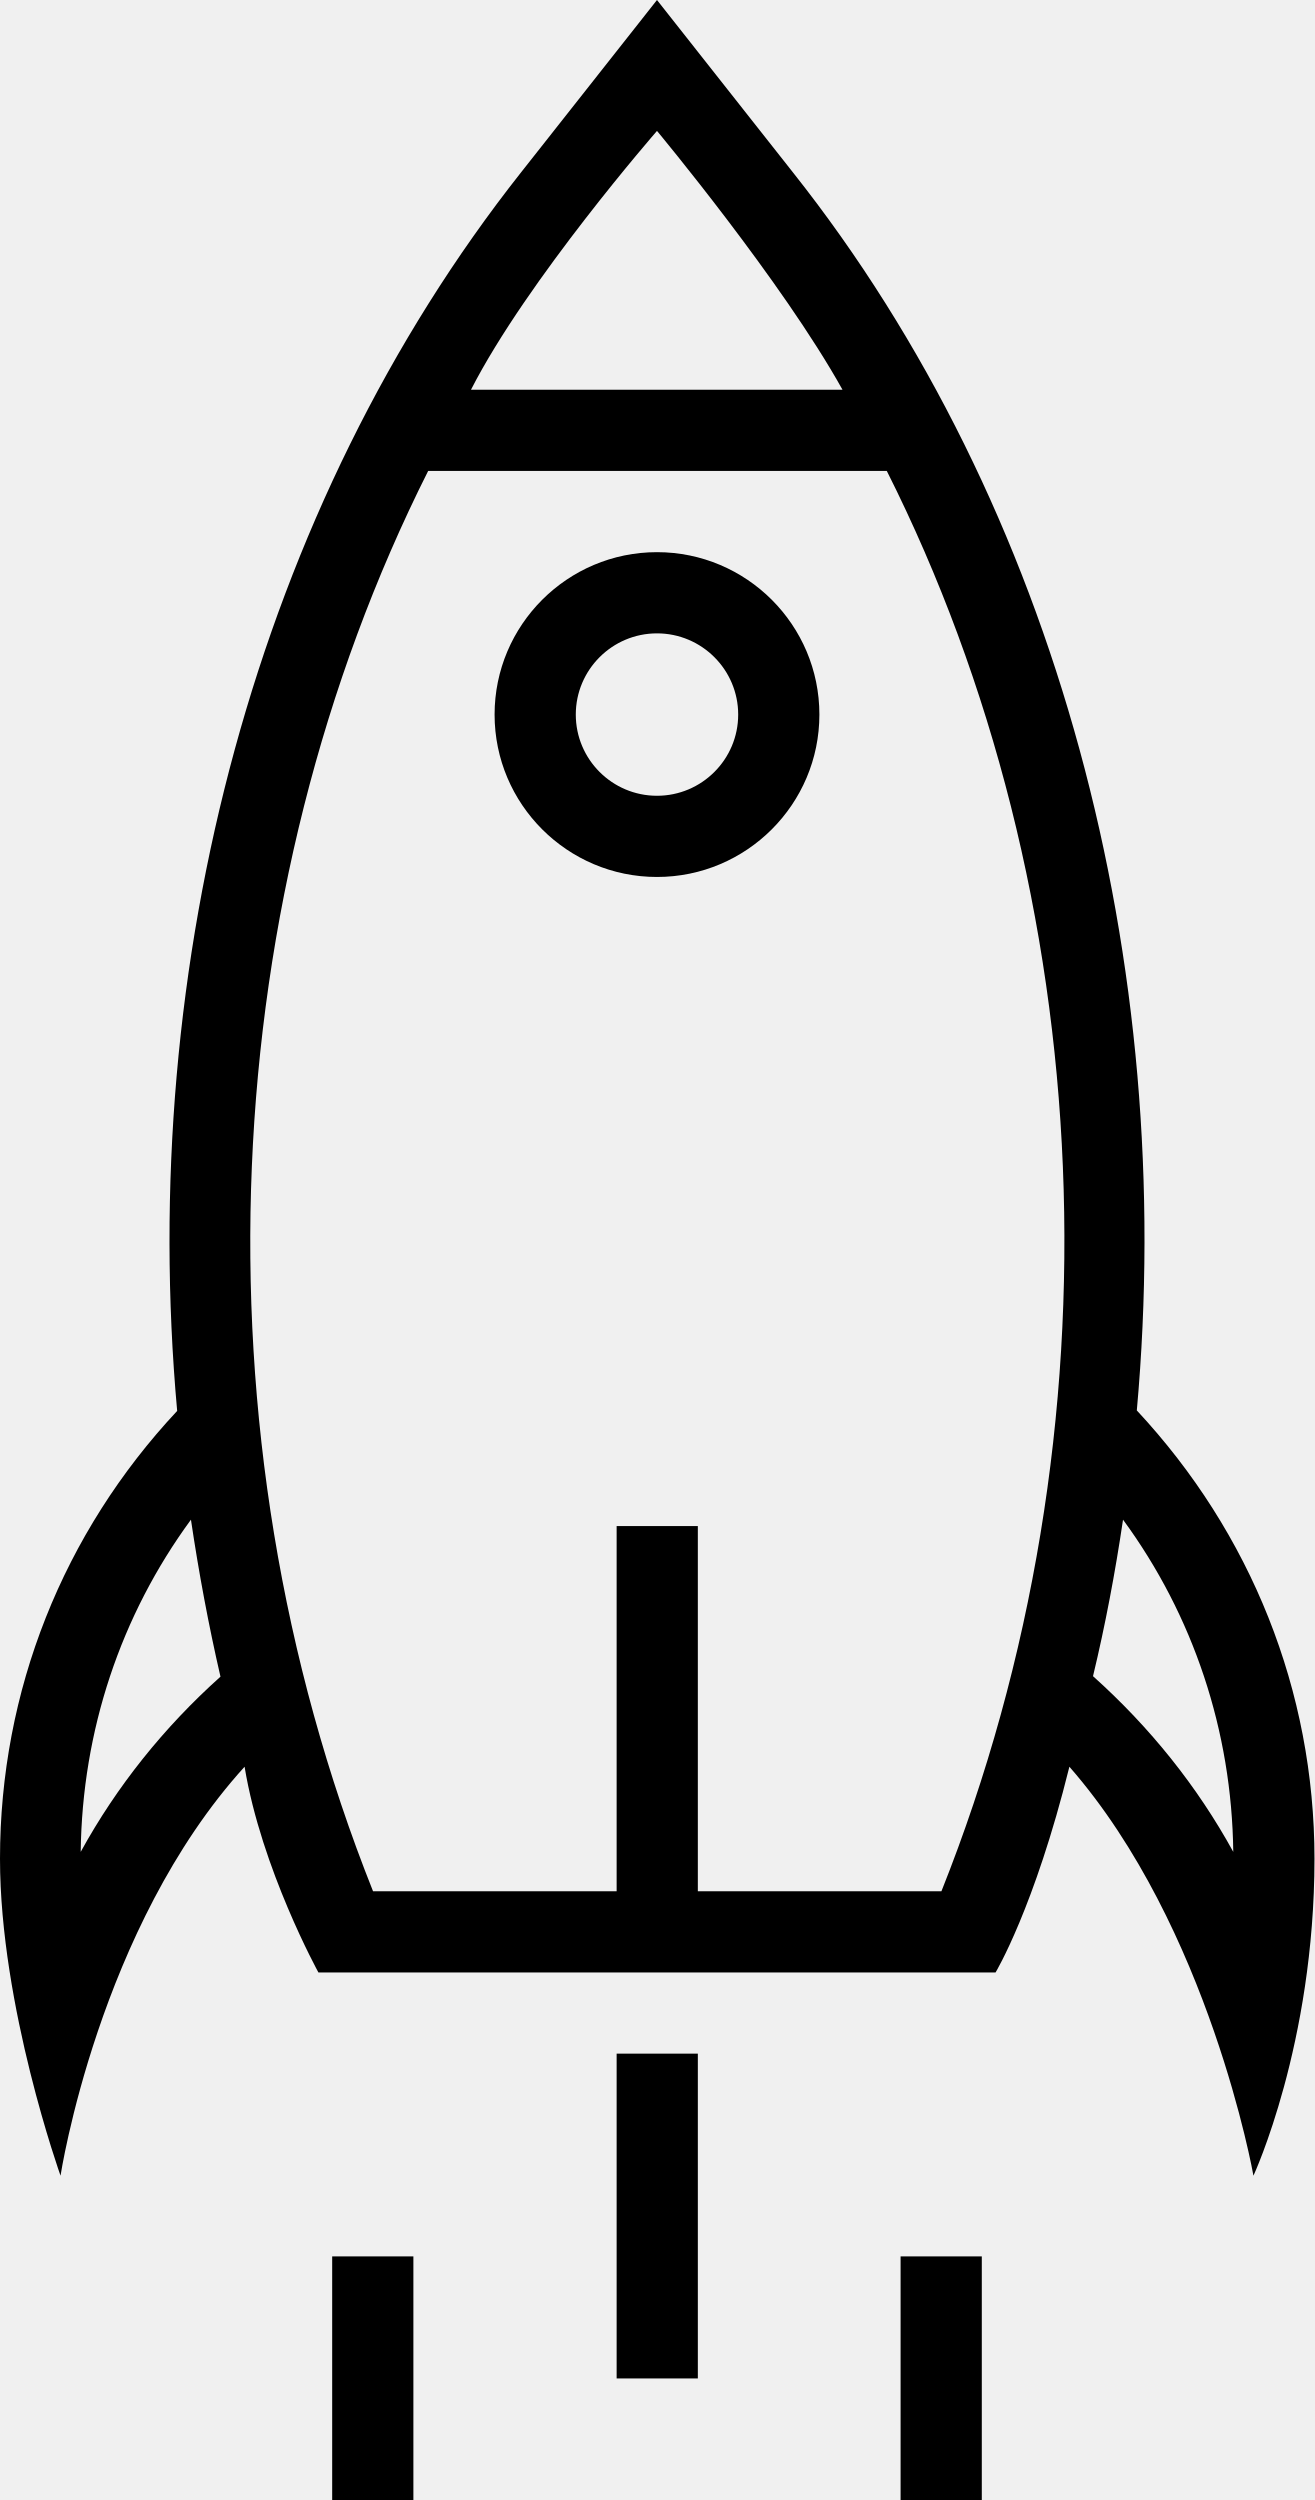
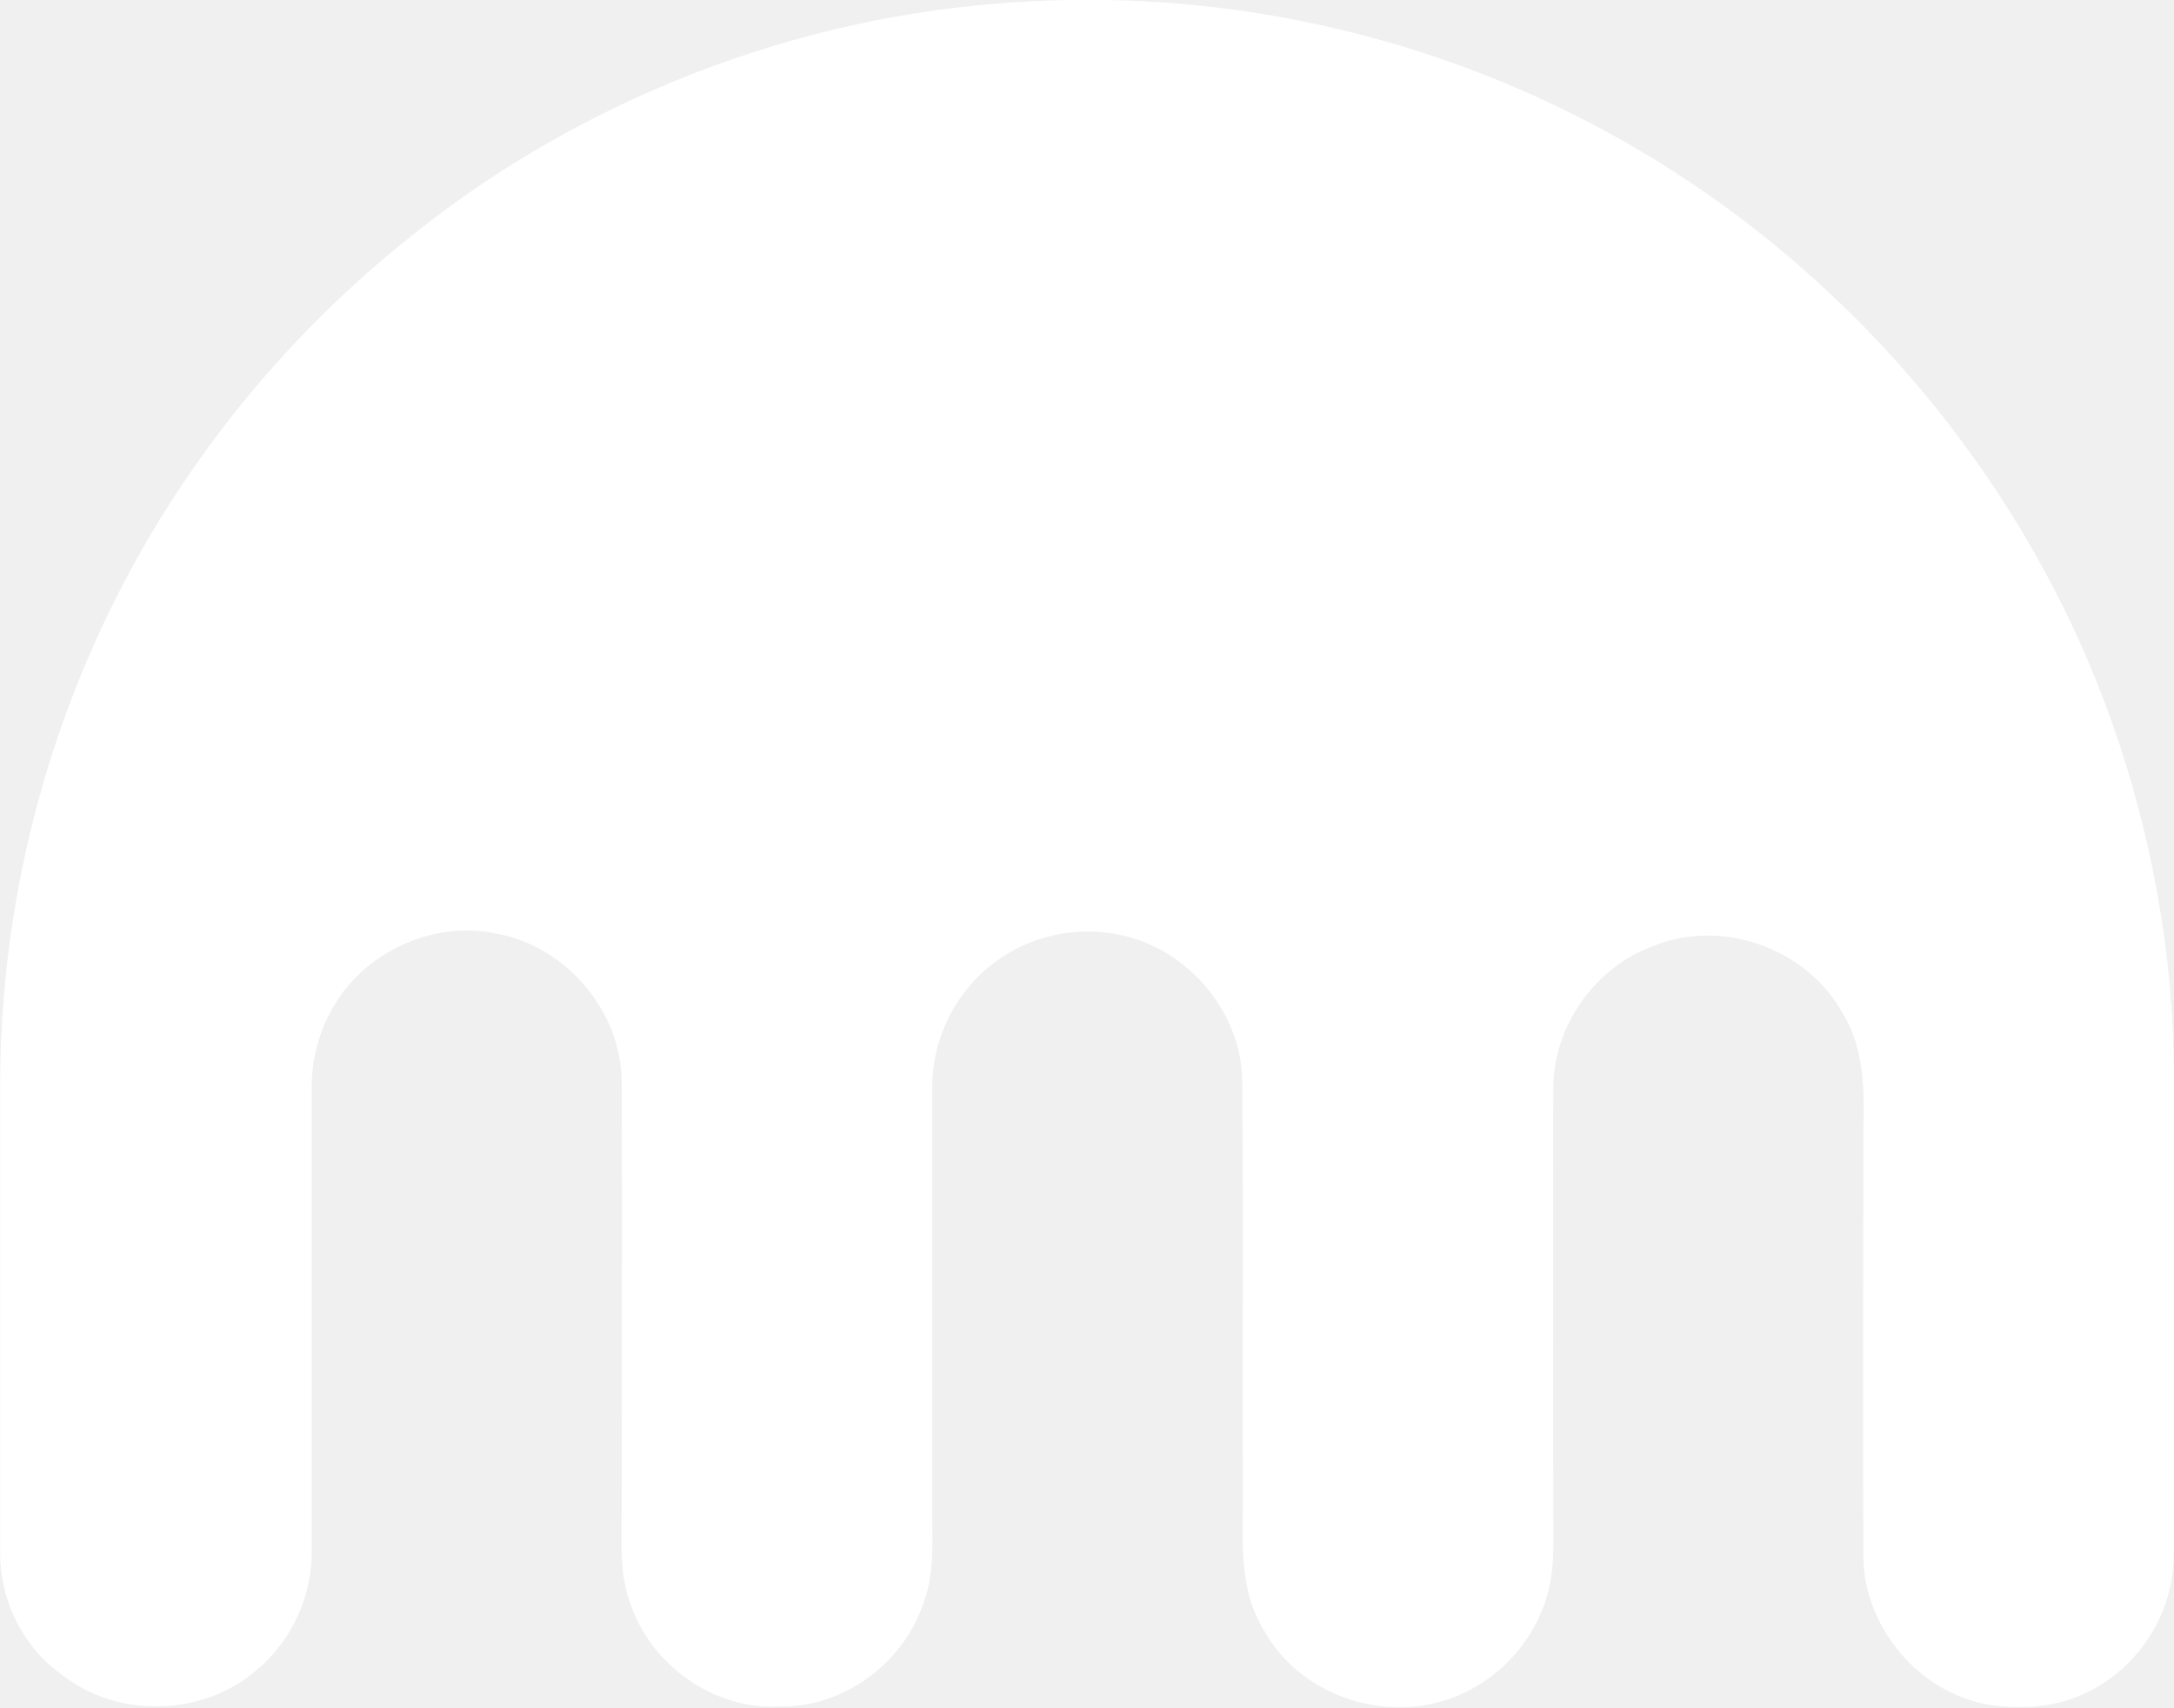
- <svg xmlns="http://www.w3.org/2000/svg" version="1.1" id="Layer_1" x="0px" y="0px" viewBox="0 0 267.1 508" style="enable-background:new 0 0 267.1 508;" xml:space="preserve">
-   <g>
-     <path d="M231,286.6c8.2-90.9-16-183.6-69.9-251.6L133.5,0l-27.6,35C52.1,103.1,27.8,195.8,36,286.7c-23.2,24.8-36,56.9-36,91   c0,30,12.3,64.4,12.3,64.4S20,391.7,49.7,359c3.4,20.7,15,41.8,15,41.8h137.6c0,0,7.9-13.1,15-41.8c28.5,32.6,37.4,83.1,37.4,83.1   s12.4-26.7,12.4-64.4C267.1,343.6,254.2,311.5,231,286.6z M16.4,376.3c0.3-24.6,8.1-48,22.4-67.5c1.6,10.8,3.6,21.5,6,31.9   C33.3,351,23.7,363,16.4,376.3z M133.5,26.6c0,0,25.4,30.5,37.7,52.6H95.7C107.1,56.9,133.5,26.6,133.5,26.6z M191.3,384.3h-49.5   v-74.2h-16.5v74.2H75.8C38.4,290.5,43.8,181.6,87,95.7h93.2C223.4,181.6,228.7,290.5,191.3,384.3z M222.1,340.6   c2.5-10.4,4.5-21,6.1-31.8c14.3,19.5,22.1,42.9,22.4,67.5C243.3,363,233.7,351,222.1,340.6z" />
-     <path d="M133.5,112.2c-18.2,0-33,14.8-33,33s14.8,33,33,33s33-14.8,33-33S151.7,112.2,133.5,112.2z M133.5,161.7   c-9.1,0-16.5-7.4-16.5-16.5s7.4-16.5,16.5-16.5s16.5,7.4,16.5,16.5S142.6,161.7,133.5,161.7z" />
-     <rect x="125.3" y="417.3" width="16.5" height="66" />
-     <rect x="183" y="458.5" width="16.5" height="49.5" />
-     <rect x="67.5" y="458.5" width="16.5" height="49.5" />
-   </g>
+ <svg xmlns="http://www.w3.org/2000/svg" id="Layer_1" viewBox="0 0 429.8 337.7" width="2500" height="1964">
+   <style>.st0{fill:#ffffff}</style>
+   <path class="st0" d="M201.4.4C238.6-2 276.5 5.5 310 22.1c49.3 24.2 88.6 68 107.2 119.7 8.2 22.8 12.6 47 12.6 71.2v90c0 3.7.1 7.4-.8 11-2 9.1-8.5 17.1-17 20.9-5.9 2.8-12.7 3.1-19.1 2.1-13.7-2.5-24.4-15.4-24.5-29.3-.1-27.9 0-55.8 0-83.8.2-7.9.3-16.4-4-23.4-7-12.9-23.8-19-37.4-13.5-11.5 4.1-19.8 15.7-19.9 27.9-.1 28.4 0 56.7 0 85 0 5.3.3 10.7-1.3 15.8-2.9 10-11.2 18.1-21.2 20.8-13.1 3.6-28.2-2.2-34.8-14.3-4.5-7.3-4.2-16.1-4.1-24.3-.1-28.1.1-56.3-.1-84.4-.3-14.3-12-27.2-26.2-29-9.2-1.4-18.9 1.7-25.6 8.2-6 5.7-9.5 13.9-9.5 22.2v82c-.1 6.9.7 14-1.9 20.5-4.1 11.7-15.9 20.3-28.4 20-12.8.7-25.2-8.1-29.3-20.1-2.3-5.9-1.8-12.3-1.8-18.5 0-28.3.1-56.6 0-84.9-.1-14-11-26.8-24.7-29.3-12.5-2.7-26.3 3.6-32.5 14.8-2.7 4.7-4.1 10.1-4.1 15.4v91.9c.1 8.9-4 17.8-10.9 23.5-10.4 9.1-27.2 9.6-38.1 1.2C4.7 326 0 316.7 0 307.1V214c.1-35.2 9-70.3 25.8-101.3C39.5 87.4 58.4 64.9 81 46.9 115 19.5 157.7 3 201.4.4z" id="_x23_0da8ffff" />
</svg>
